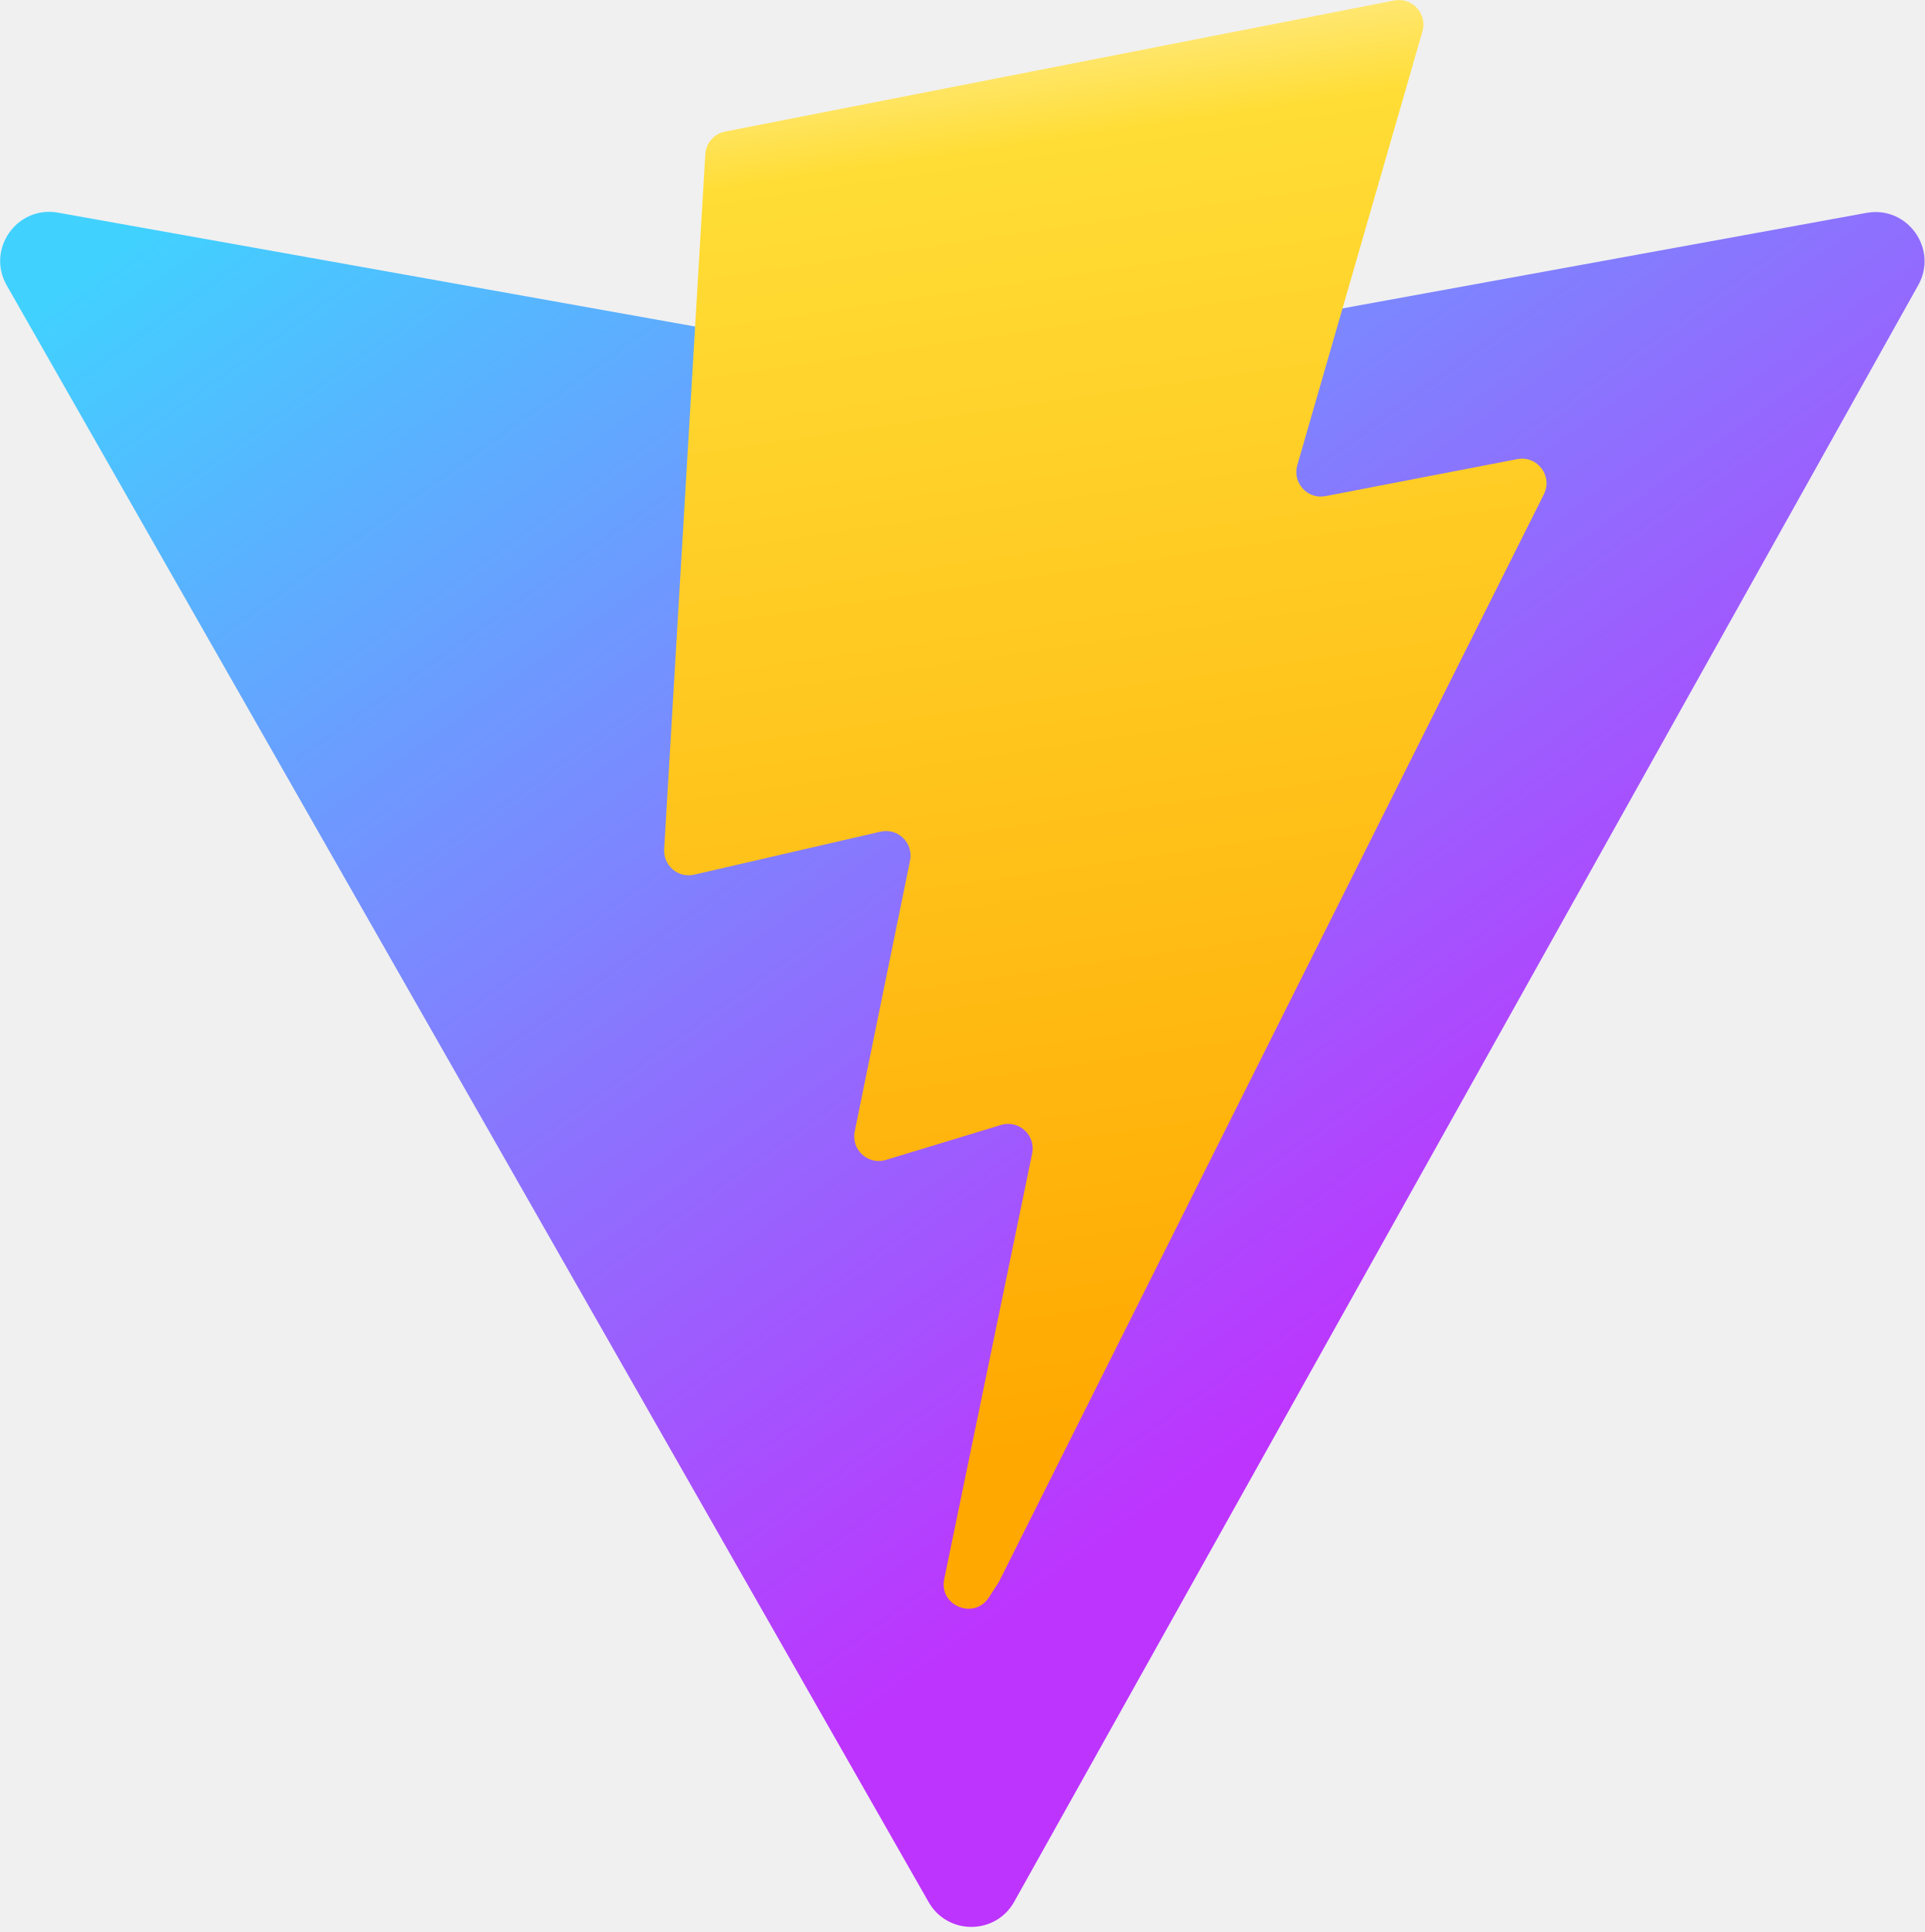
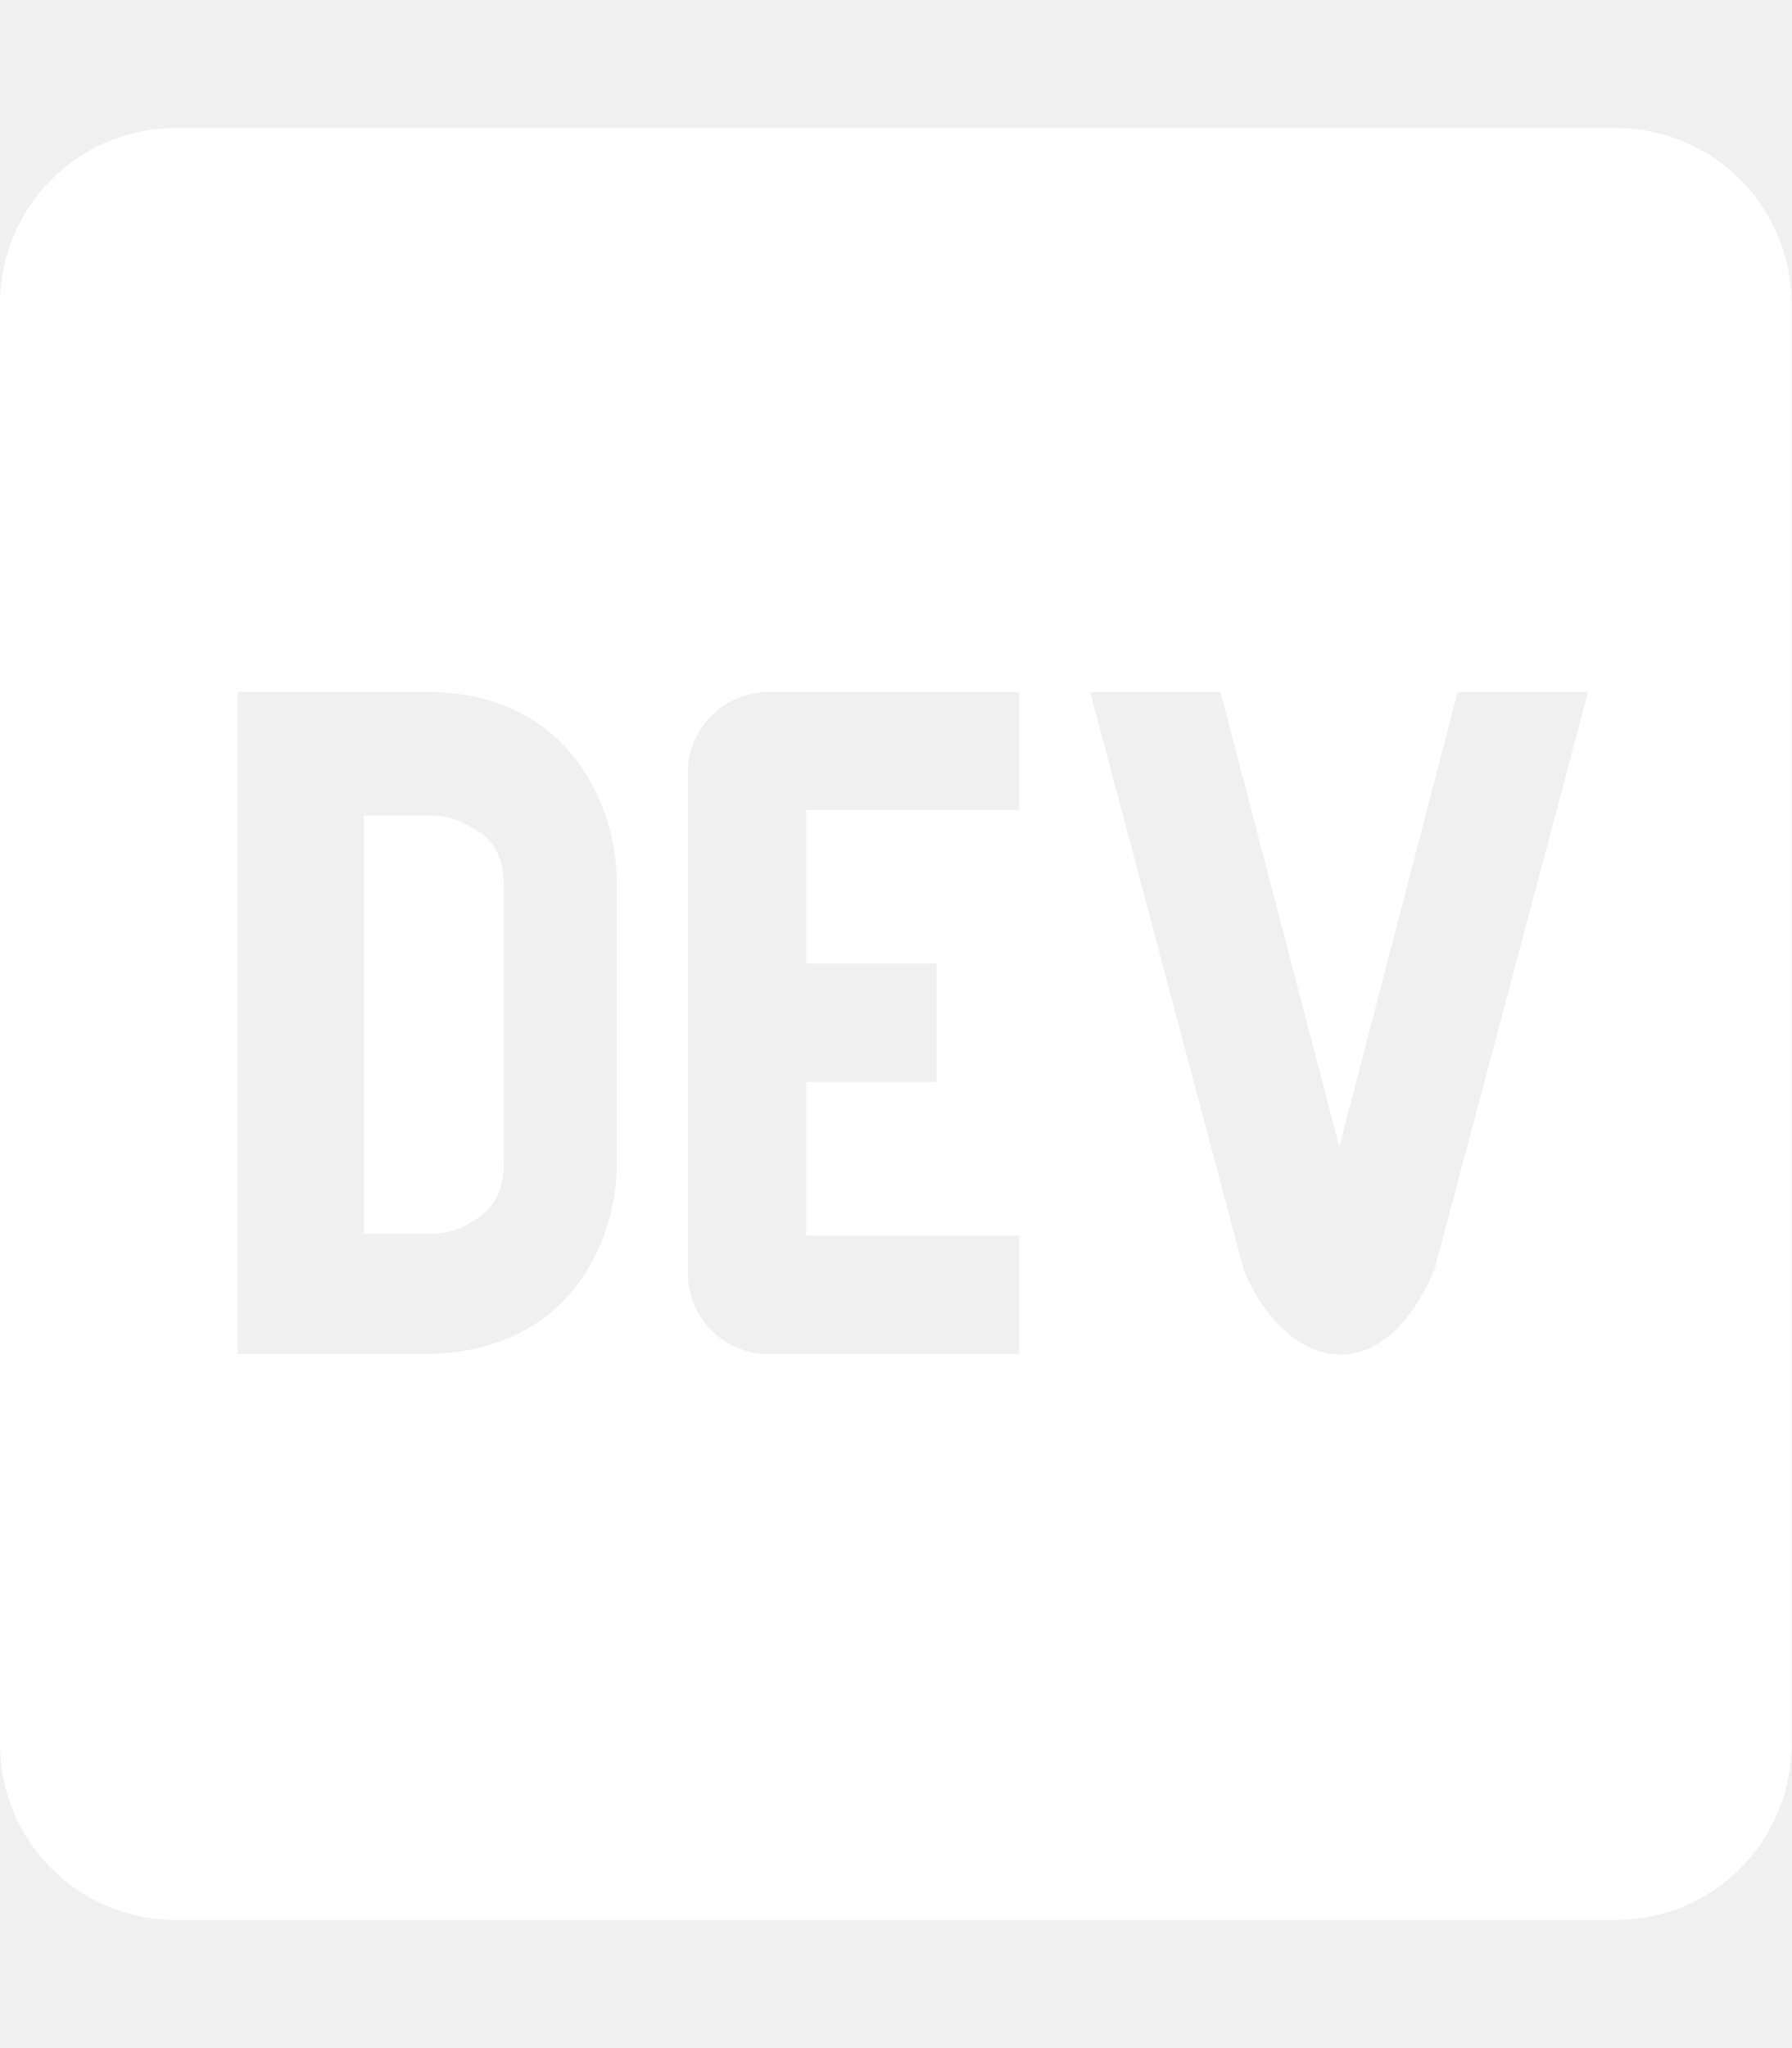
- <svg xmlns="http://www.w3.org/2000/svg" aria-hidden="true" role="img" class="iconify iconify--logos" width="31.88" height="32" preserveAspectRatio="xMidYMid meet" viewBox="0 0 256 257">
-   <defs>
-     <linearGradient id="IconifyId1813088fe1fbc01fb466" x1="-.828%" x2="57.636%" y1="7.652%" y2="78.411%">
-       <stop offset="0%" stop-color="#41D1FF" />
-       <stop offset="100%" stop-color="#BD34FE" />
-     </linearGradient>
-     <linearGradient id="IconifyId1813088fe1fbc01fb467" x1="43.376%" x2="50.316%" y1="2.242%" y2="89.03%">
-       <stop offset="0%" stop-color="#FFEA83" />
-       <stop offset="8.333%" stop-color="#FFDD35" />
-       <stop offset="100%" stop-color="#FFA800" />
-     </linearGradient>
-   </defs>
-   <path fill="url(#IconifyId1813088fe1fbc01fb466)" d="M255.153 37.938L134.897 252.976c-2.483 4.44-8.862 4.466-11.382.048L.875 37.958c-2.746-4.814 1.371-10.646 6.827-9.67l120.385 21.517a6.537 6.537 0 0 0 2.322-.004l117.867-21.483c5.438-.991 9.574 4.796 6.877 9.62Z" />
-   <path fill="url(#IconifyId1813088fe1fbc01fb467)" d="M185.432.063L96.44 17.501a3.268 3.268 0 0 0-2.634 3.014l-5.474 92.456a3.268 3.268 0 0 0 3.997 3.378l24.777-5.718c2.318-.535 4.413 1.507 3.936 3.838l-7.361 36.047c-.495 2.426 1.782 4.5 4.151 3.78l15.304-4.649c2.372-.72 4.652 1.36 4.15 3.788l-11.698 56.621c-.732 3.542 3.979 5.473 5.943 2.437l1.313-2.028l72.516-144.72c1.215-2.423-.88-5.186-3.54-4.672l-25.505 4.922c-2.396.462-4.435-1.77-3.759-4.114l16.646-57.705c.677-2.35-1.37-4.583-3.769-4.113Z" />
+ <svg xmlns="http://www.w3.org/2000/svg" fill="white" viewBox="0 0 448 512">
+   <path d="M120.1 208.3c-3.9-2.9-7.8-4.4-11.7-4.4H91v104.5h17.5c3.9 0 7.8-1.5 11.7-4.4 3.9-2.9 5.8-7.3 5.8-13.1v-69.7c0-5.8-2-10.2-5.8-13.1zM404.1 32H43.9C19.7 32 .1 51.6 0 75.8v360.4C.1 460.4 19.7 480 43.9 480h360.2c24.2 0 43.8-19.6 43.9-43.8V75.8c-.1-24.2-19.7-43.8-43.9-43.8zM154.2 291.2c0 18.8-11.6 47.3-48.4 47.3h-46.4V173h47.4c35.4 0 47.4 28.5 47.4 47.3l0 70.9zm100.7-88.7H201.6v38.4h32.6v29.6H201.6v38.4h53.3v29.6h-62.2c-11.2 .3-20.4-8.5-20.7-19.7V193.7c-.3-11.2 8.6-20.4 19.7-20.7h63.2l0 29.5zm103.6 115.3c-13.2 30.8-36.9 24.6-47.4 0l-38.5-144.8h32.6l29.7 113.7 29.6-113.7h32.6l-38.5 144.8z" />
</svg>
